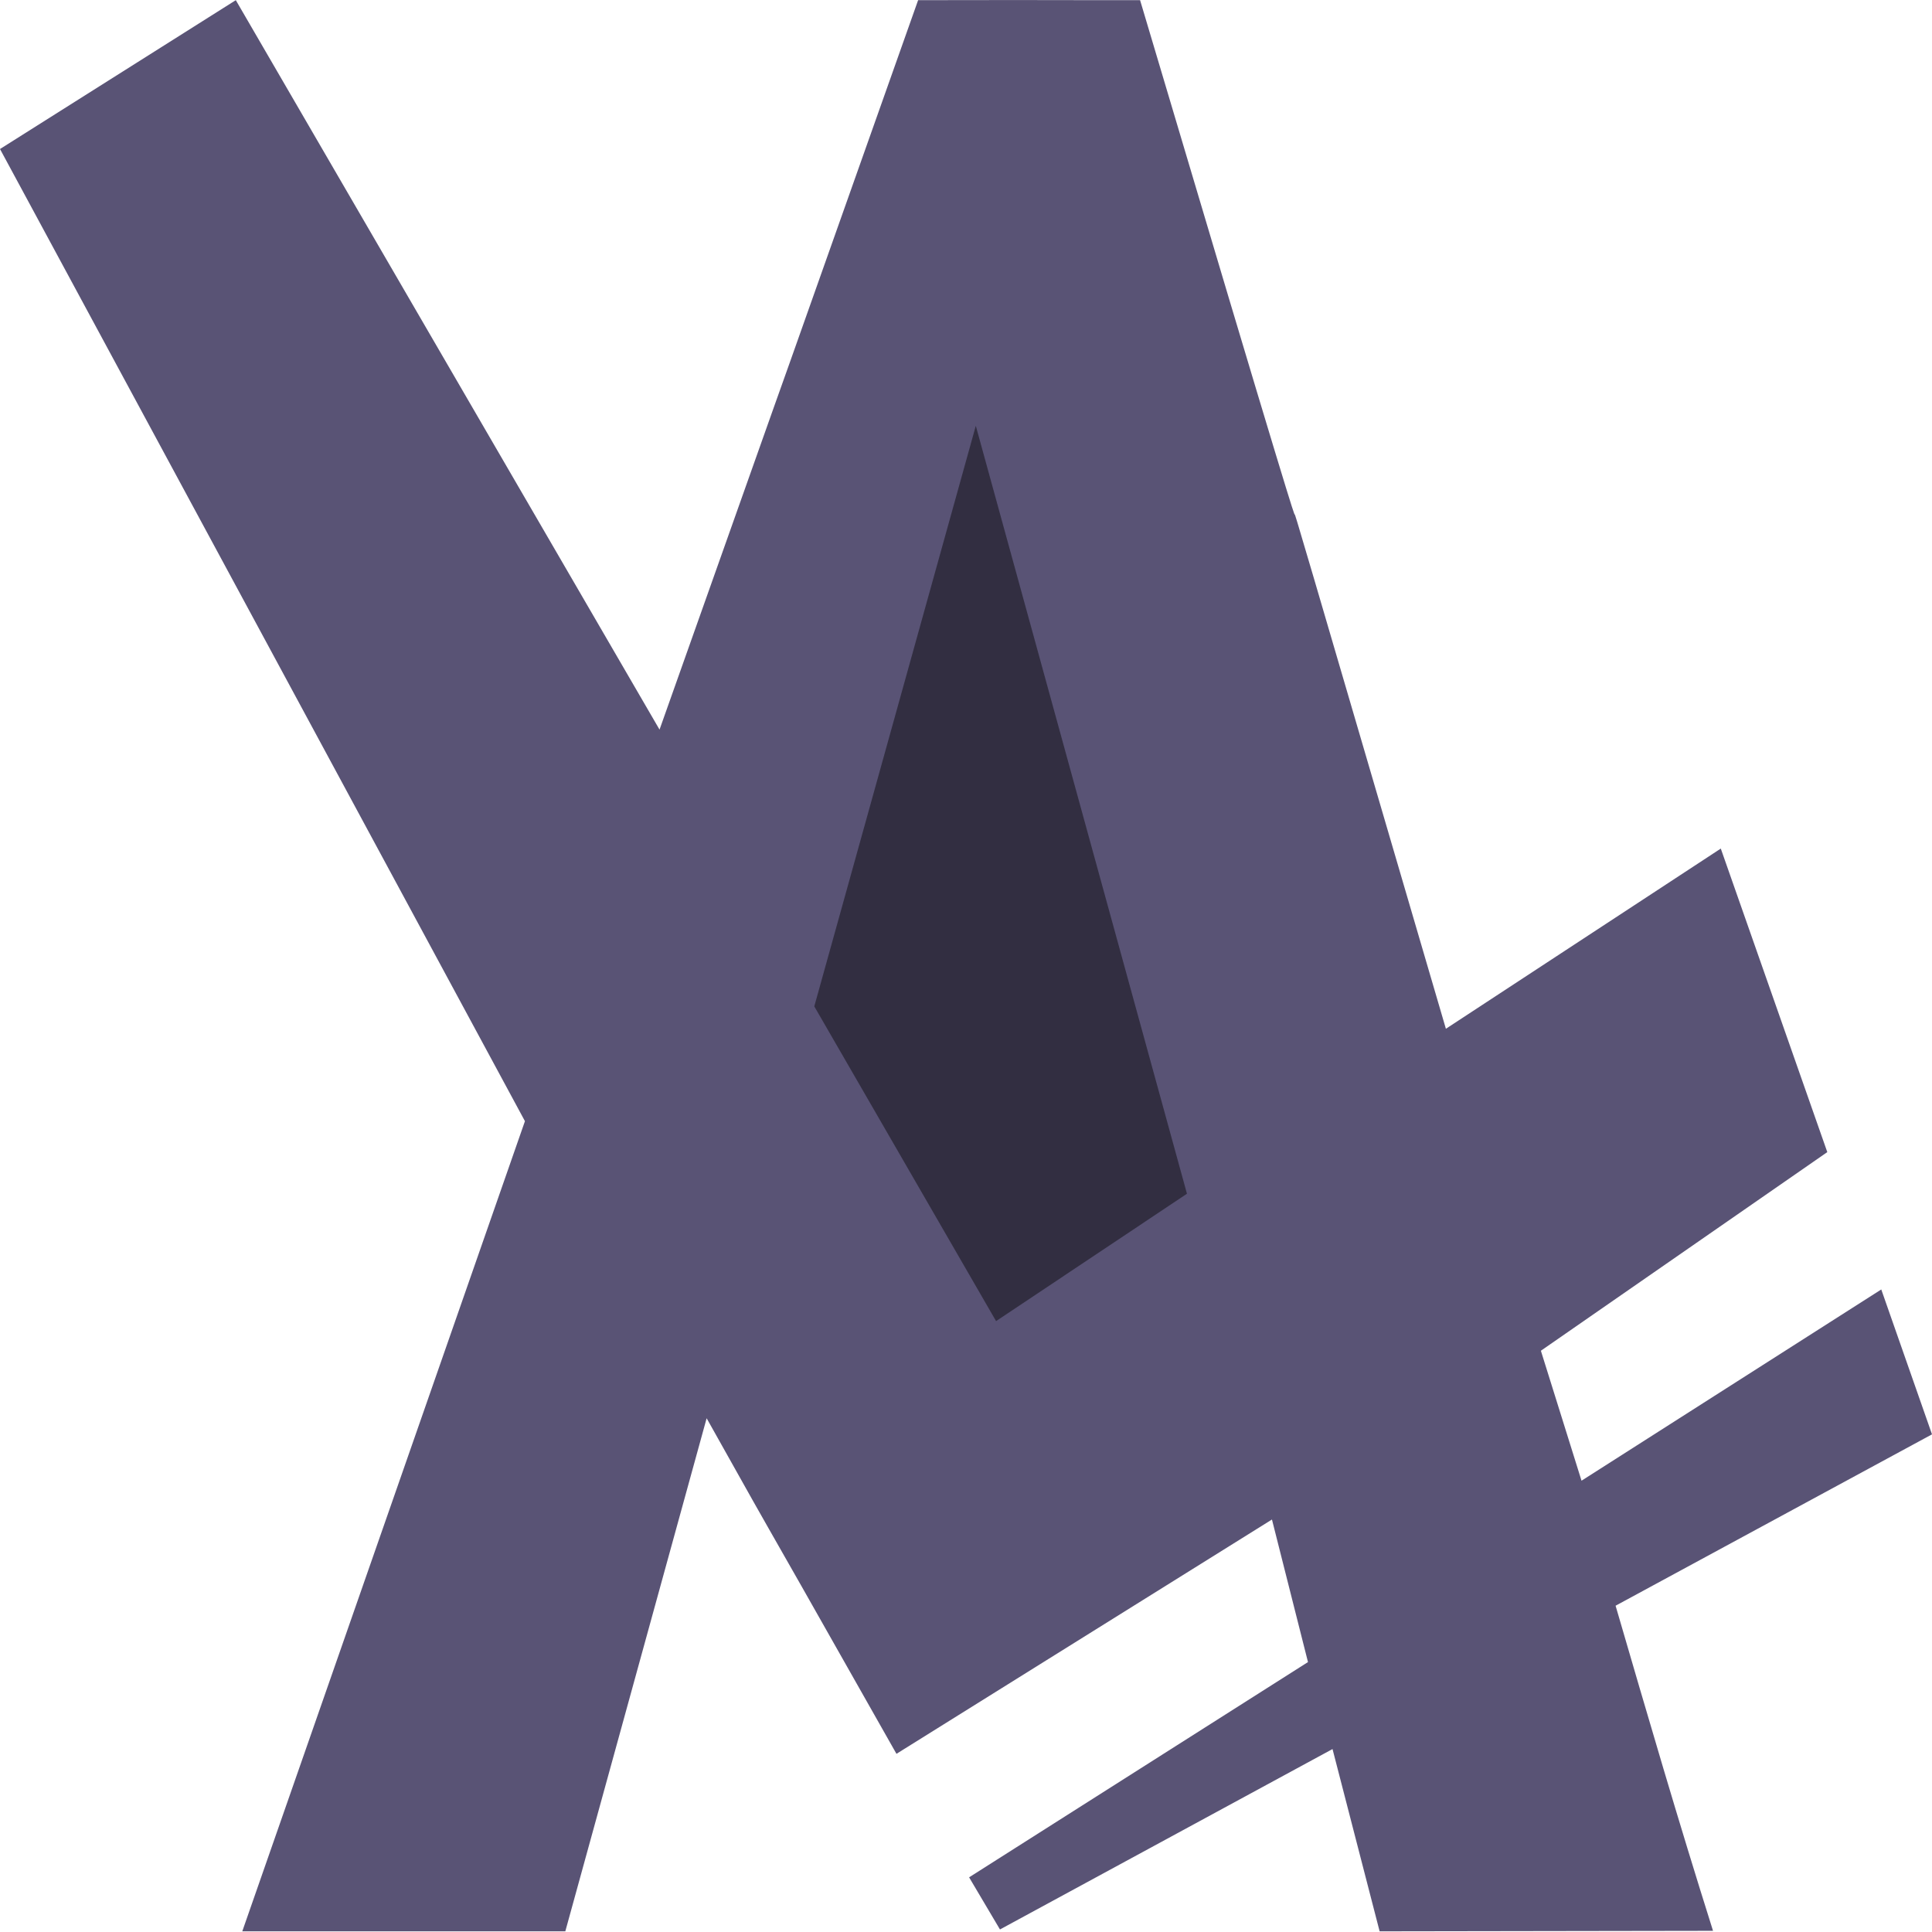
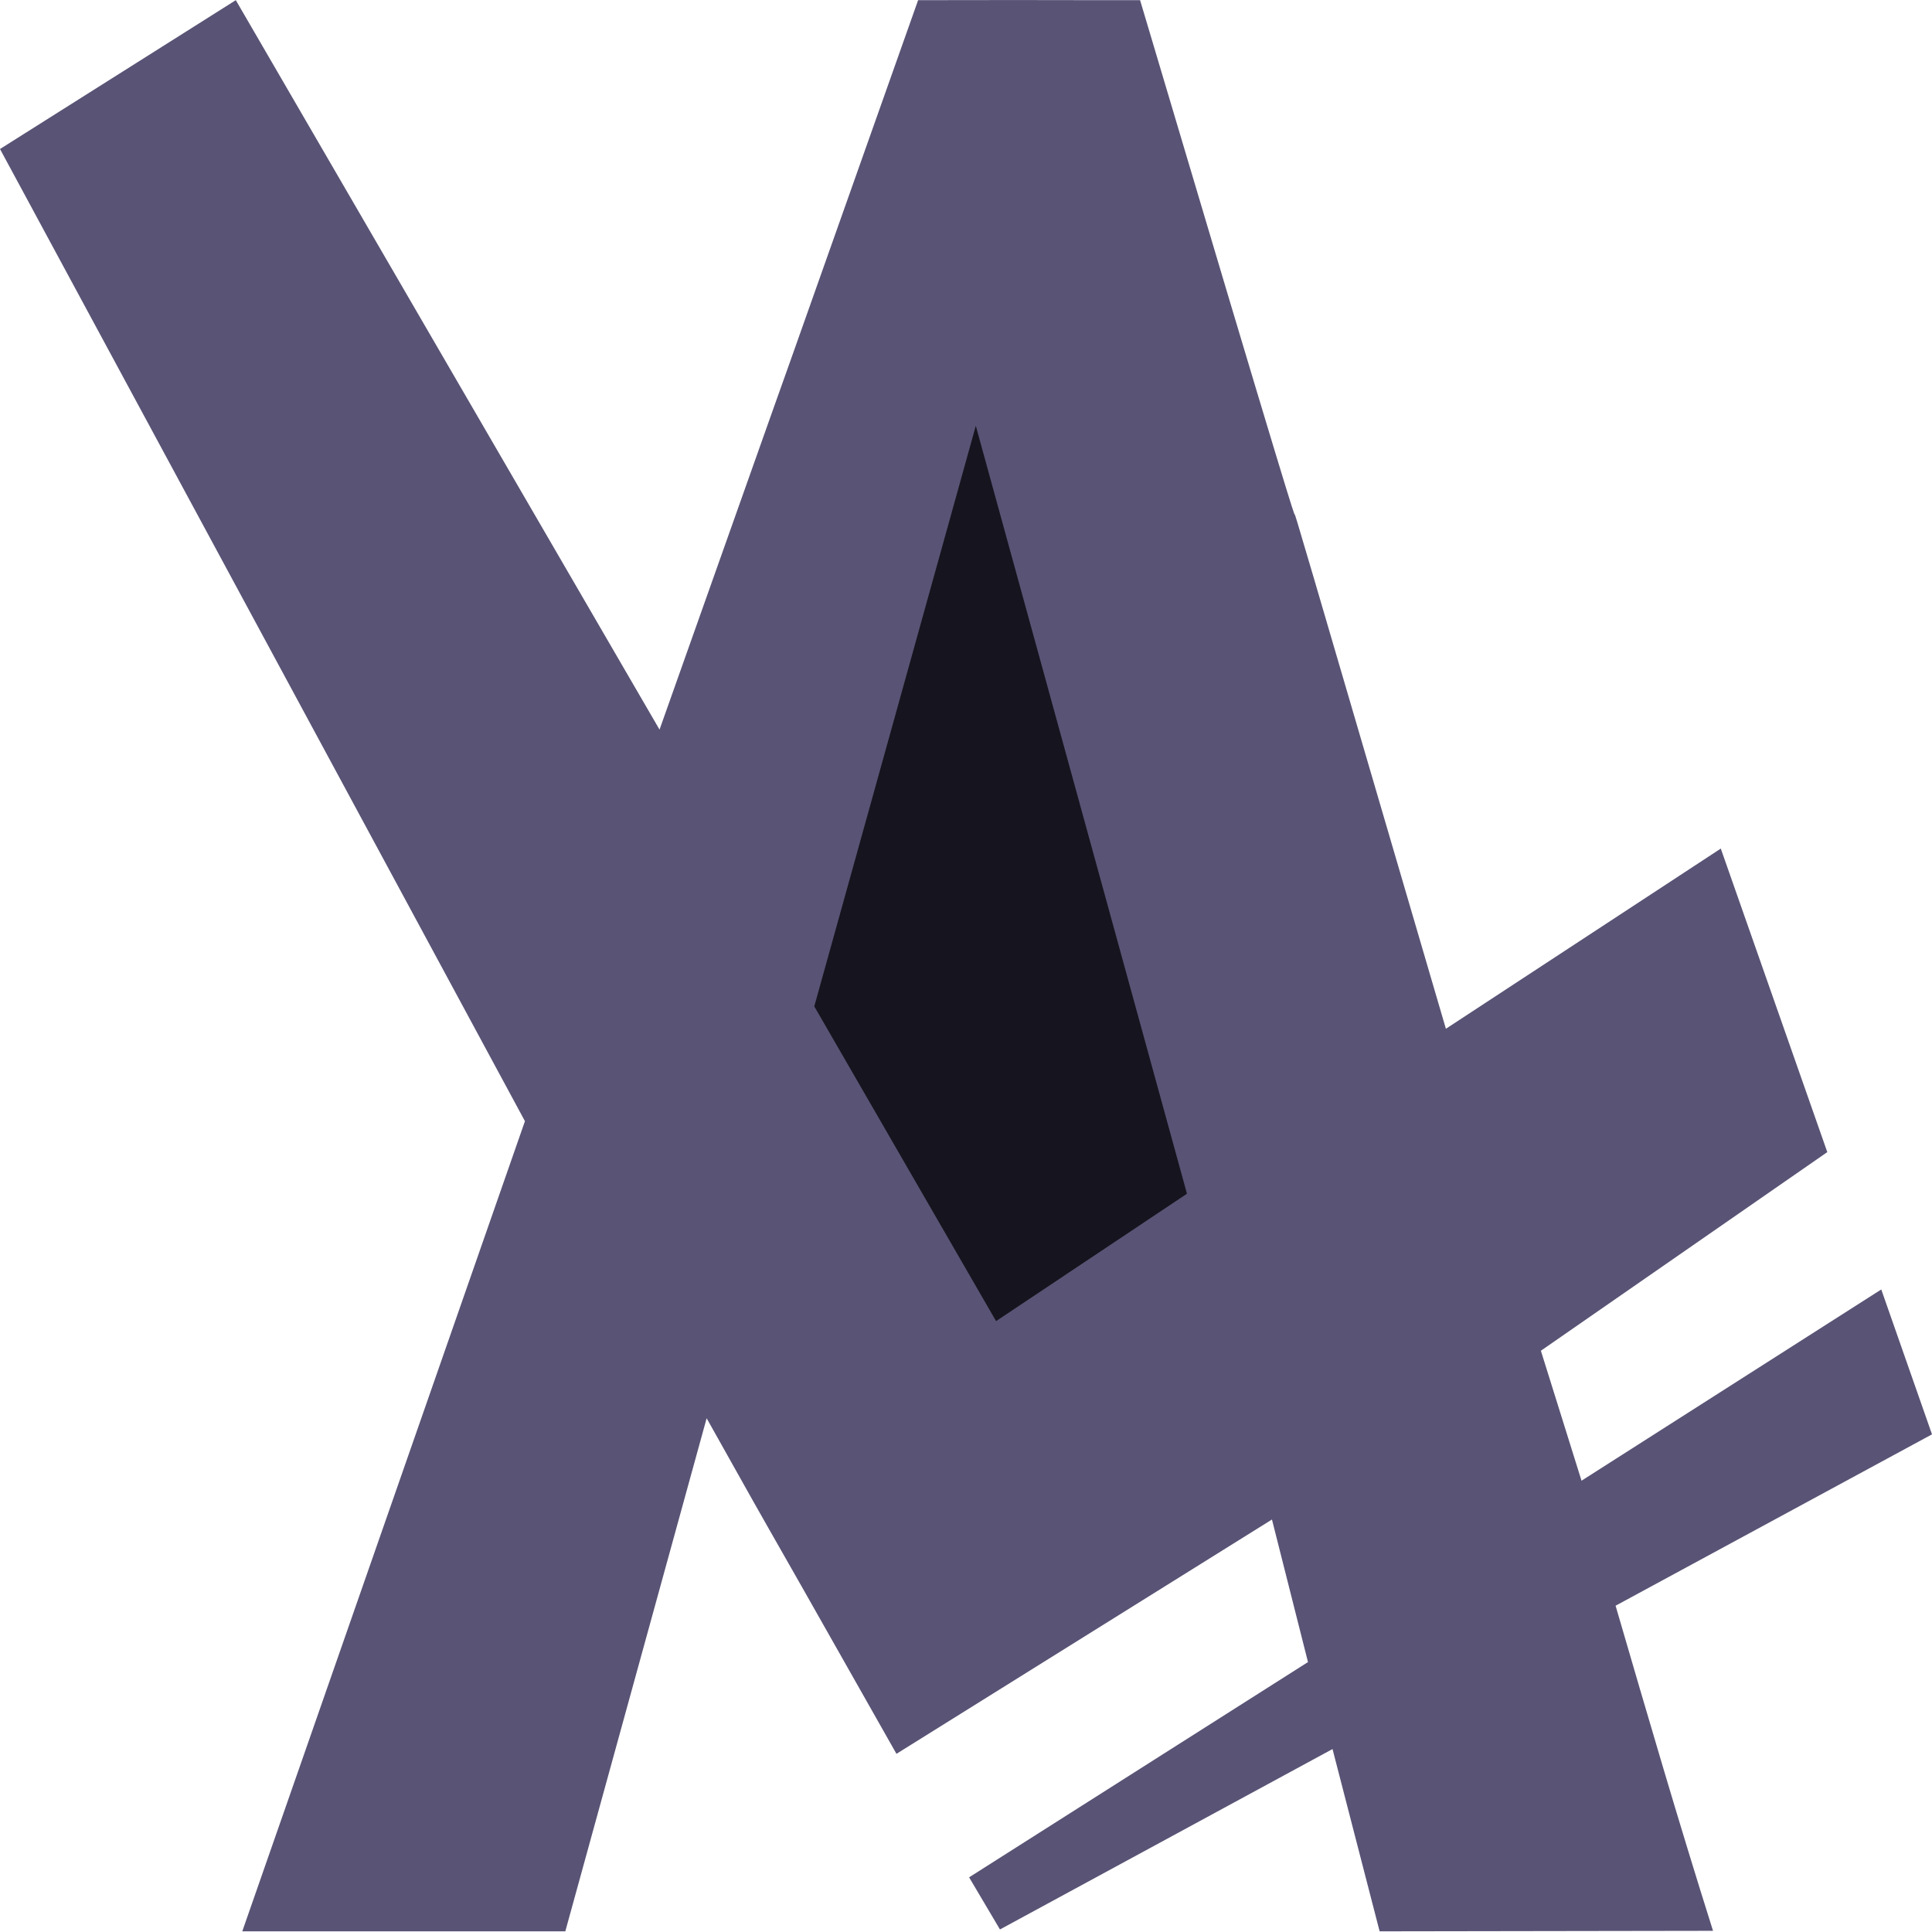
<svg xmlns="http://www.w3.org/2000/svg" width="456" height="456" viewBox="0 0 456 456" fill="none">
-   <path d="M55.656 0.039L155.666 172.208C216.698 0.039 156.338 170.527 216.698 0.039C269.12 -0.048 216.698 0.039 269.088 0.039C341.267 242.815 270.169 0.039 341.267 242.815L406.148 200.282L431.288 271.926L363.687 318.809L373.279 349.483L444.026 304.345L456 338.543L381.318 378.989C389.095 405.633 395.936 429.17 404.316 455.721L325.627 455.844L314.508 412.821L236.017 455.399L228.733 443.096L308.717 392.29L300.213 358.643L211.587 413.947C166.785 334.742 191.119 378.14 166.785 334.742L133.427 455.843H57.183L123.898 264.624L0 35.172L55.656 0.039Z" fill="#595375" />
-   <path d="M230.314 100.502L280.152 281.75L235.098 311.816L192.192 237.532L230.314 100.497V100.502Z" fill="#272533" fill-opacity="0.78" />
+   <path d="M55.656 0.039L155.666 172.208C216.698 0.039 156.338 170.527 216.698 0.039C269.12 -0.048 216.698 0.039 269.088 0.039C341.267 242.815 270.169 0.039 341.267 242.815L406.148 200.282L431.288 271.926L363.687 318.809L373.279 349.483L444.026 304.345L456 338.543L381.318 378.989C389.095 405.633 395.936 429.17 404.316 455.721L325.627 455.844L314.508 412.821L236.017 455.399L228.733 443.096L308.717 392.29L300.214 358.643L211.587 413.947C166.785 334.742 191.119 378.14 166.785 334.742L133.427 455.843H57.183L123.898 264.624L0 35.172L55.656 0.039Z" fill="#595375" />
+   <path d="M230.314 100.502L280.152 281.75L235.098 311.816L192.192 237.532L230.314 100.497V100.502Z" fill="#030306" fill-opacity="0.78" />
</svg>
